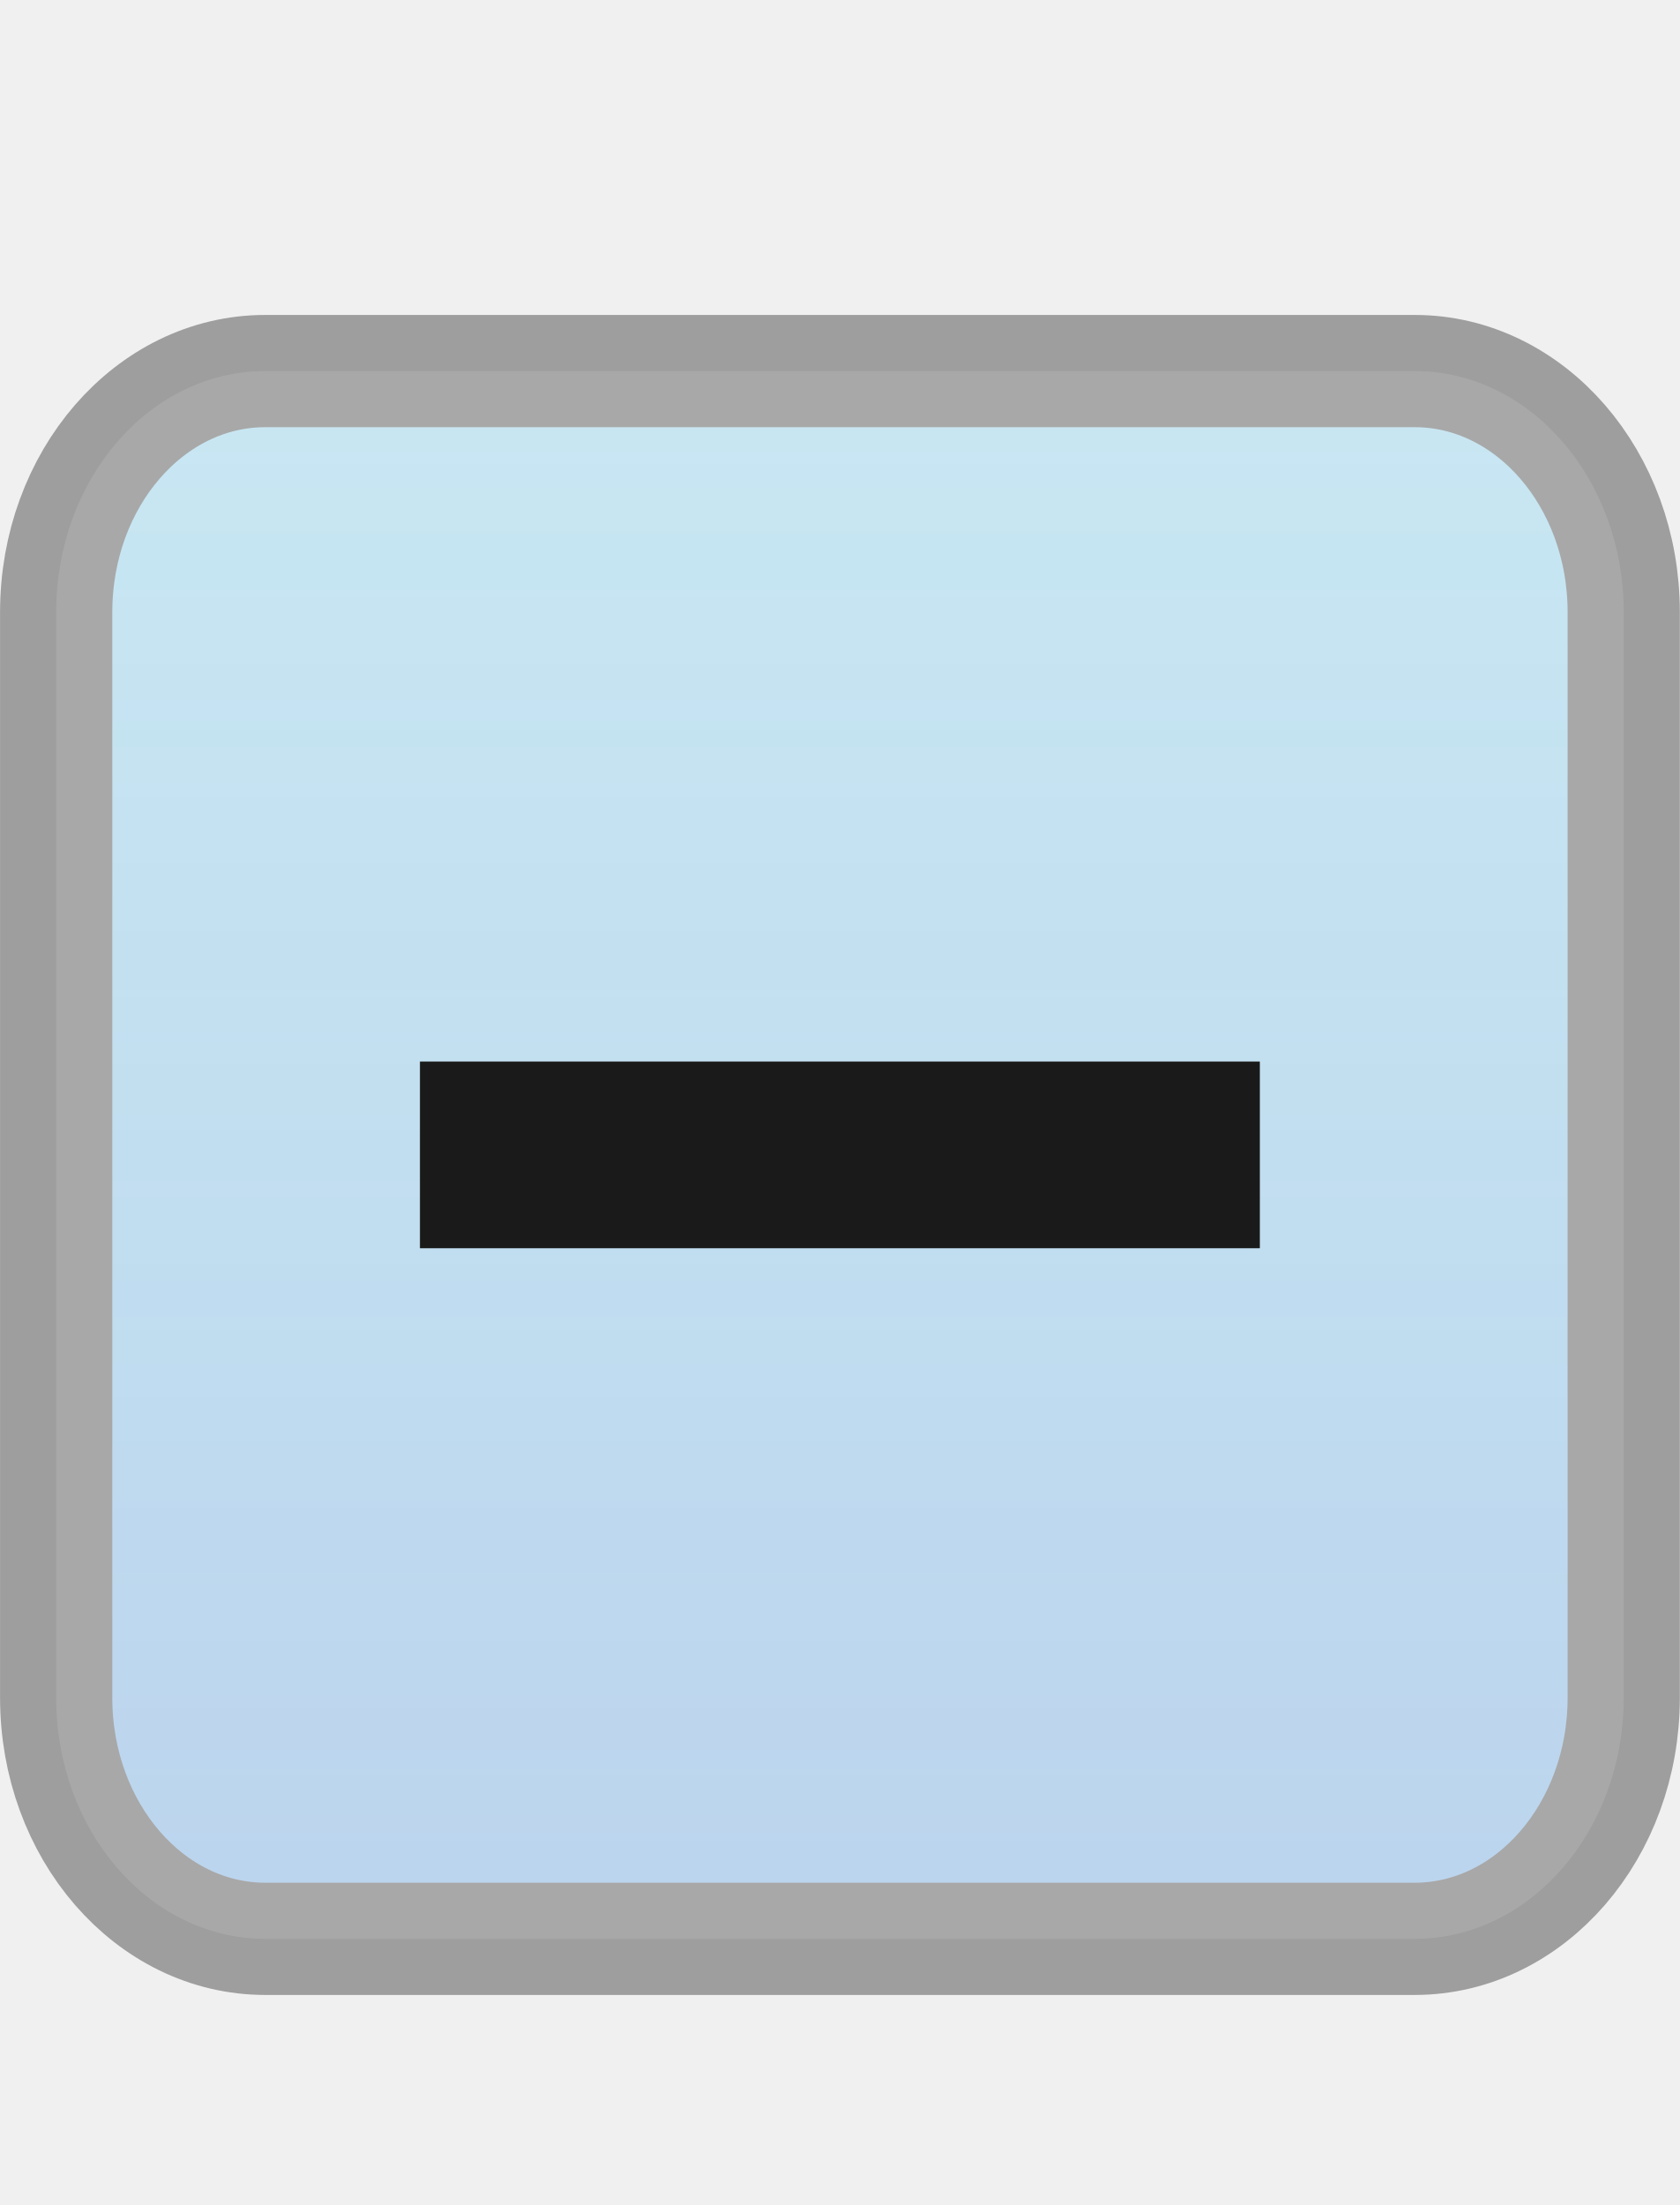
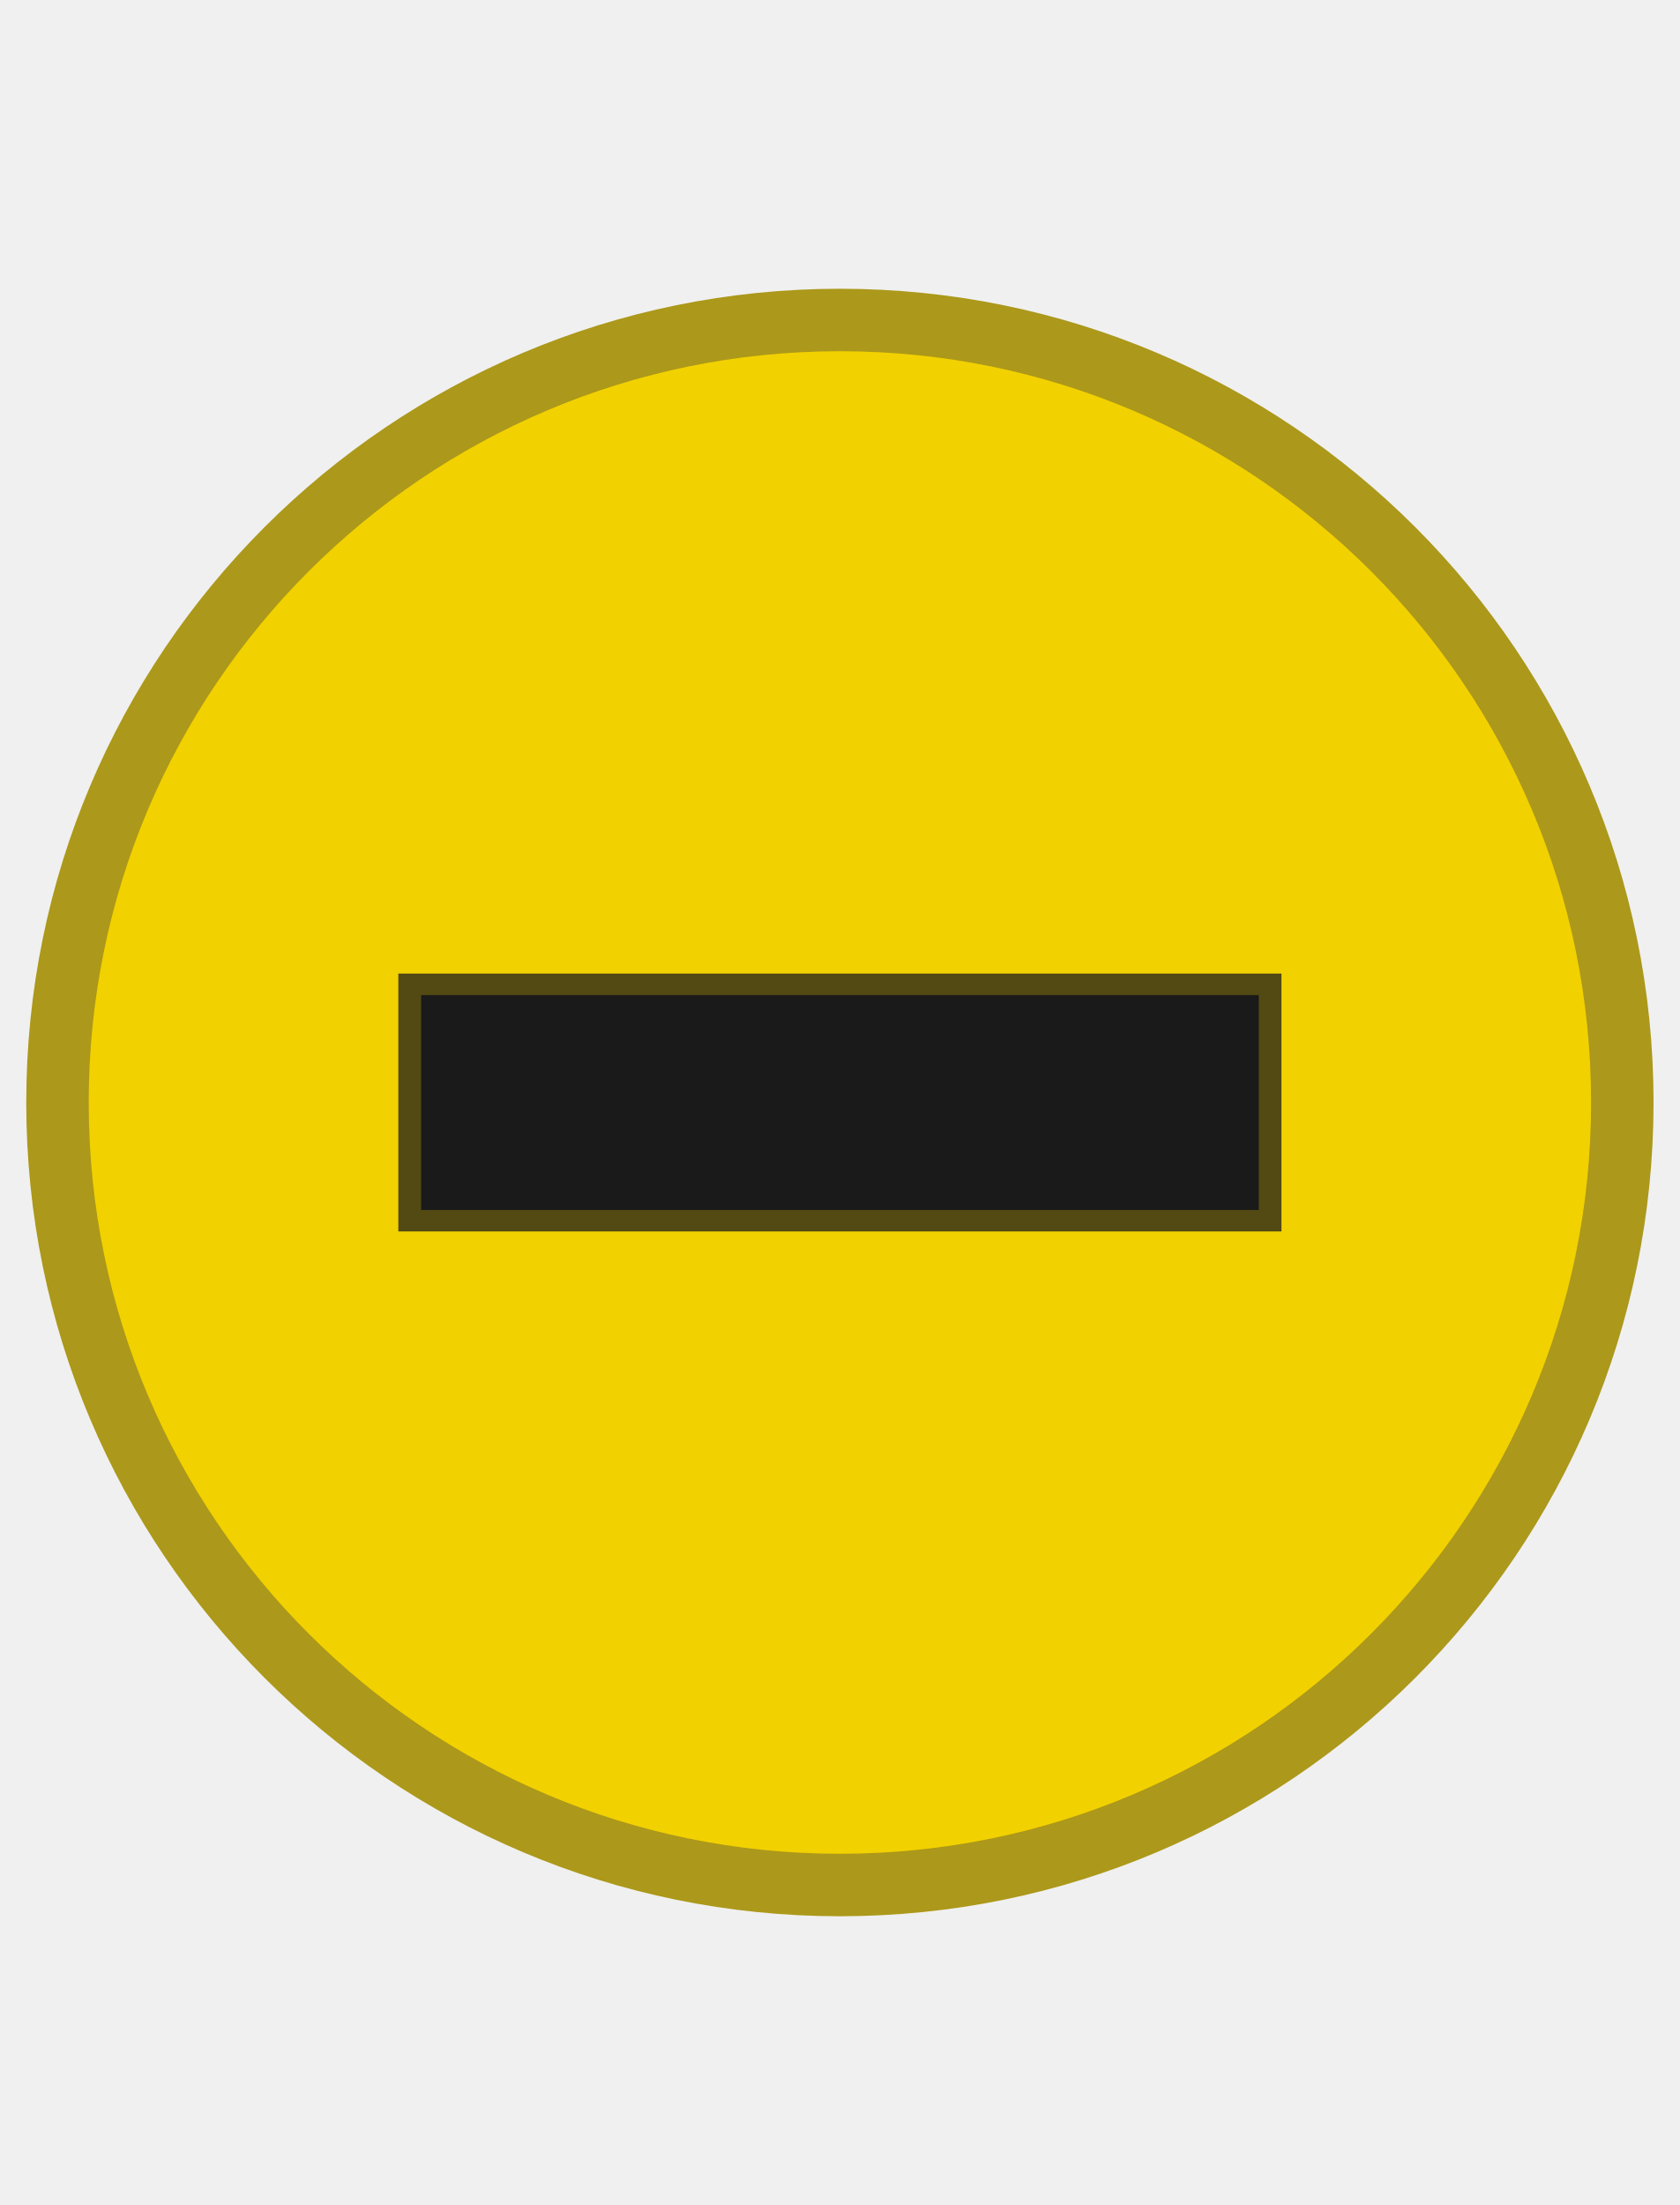
<svg xmlns="http://www.w3.org/2000/svg" xmlns:xlink="http://www.w3.org/1999/xlink" height="21" width="16" version="1.1" id="svg2">
  <defs id="defs4">
+     <linearGradient id="linearGradient4002">
+       <stop style="stop-color:#f5e703;stop-opacity:0.424;" offset="0" id="stop4004" />
+       <stop style="stop-color:#e2af00;stop-opacity:1;" offset="1" id="stop4006" />
+     </linearGradient>
+     <linearGradient id="linearGradient3760">
+       <stop style="stop-color:#d0562f;stop-opacity:0.743;" offset="0" id="stop3762" />
+       <stop style="stop-color:#d0362f;stop-opacity:1;" offset="1" id="stop3764" />
+     </linearGradient>
    <linearGradient id="a" y2="12.083" gradientUnits="userSpaceOnUse" x2="11.17" gradientTransform="matrix(.70711 .70711 -.70711 .70711 10.121 -2.435)" y1="7.844" x1="6.931">
      <stop offset="0" id="stop7" />
      <stop stop-color="#646464" offset="1" id="stop9" />
    </linearGradient>
-     <radialGradient gradientTransform="translate(0.1790257,-1.318789)" r="7.321" fy="11.821" fx="7.821" cy="11.821" cx="7.821" gradientUnits="userSpaceOnUse" id="radialGradient3007" xlink:href="#a-2" />
+     <radialGradient gradientTransform="matrix(1.026246,0,0,1.026246,-0.02624623,-1.629182)" r="7.321" fy="11.821" fx="7.821" cy="11.821" cx="7.821" gradientUnits="userSpaceOnUse" id="radialGradient3007" xlink:href="#a-2" />
    <linearGradient x1="6.931" y1="7.844" x2="11.17" y2="12.083" id="a-2" gradientUnits="userSpaceOnUse" gradientTransform="matrix(0.70711,0.70711,-0.70711,0.70711,10.121,-2.435)">
      <stop id="stop7-1" style="stop-color:#3b83cd;stop-opacity:1;" offset="0" />
      <stop id="stop9-3" style="stop-color:#3b83cd;stop-opacity:1;" offset="1" />
    </linearGradient>
-     <linearGradient xlink:href="#linearGradient3760" id="linearGradient3766" x1="1.008" y1="10" x2="15.008" y2="10" gradientUnits="userSpaceOnUse" gradientTransform="matrix(0.258819,0.9659258,-0.9659258,0.258819,15.59499,-0.323783)" />
-     <linearGradient id="linearGradient3760">
-       <stop style="stop-color:#9ca2a9;stop-opacity:1;" offset="0" id="stop3762" />
-       <stop style="stop-color:#90959b;stop-opacity:1;" offset="1" id="stop3764" />
+     <linearGradient xlink:href="#linearGradient3760" id="linearGradient3766" x1="1" y1="10.5" x2="15" y2="10.5" gradientUnits="userSpaceOnUse" gradientTransform="matrix(0.5,0.8660254,-0.8660254,0.5,13.09361,-1.678104)" />
+     <linearGradient x1="8.131" y1="19.05" x2="8.131" y2="15.936" id="linearGradient3794" xlink:href="#linearGradient3788" gradientUnits="userSpaceOnUse" gradientTransform="matrix(1.133333,0,0,1,-0.06666673,-3)" />
+     <linearGradient id="linearGradient3788">
+       <stop id="stop3790" style="stop-color:#ffffff;stop-opacity:1" offset="0" />
+       <stop id="stop3792" style="stop-color:#ffffff;stop-opacity:0" offset="1" />
    </linearGradient>
-     <linearGradient y2="10" x2="15.008" y1="10" x1="1.008" gradientTransform="matrix(0.258819,0.9659258,-0.9659258,0.258819,15.58462,0.6758301)" gradientUnits="userSpaceOnUse" id="linearGradient3783" xlink:href="#linearGradient3760" />
-     <linearGradient xlink:href="#linearGradient3760-4" id="linearGradient3766-5" x1="1" y1="10.501" x2="15" y2="10.501" gradientUnits="userSpaceOnUse" gradientTransform="matrix(0.5,0.8660254,-0.8660254,0.5,13.09432,-1.677597)" />
-     <linearGradient id="linearGradient3760-4">
-       <stop style="stop-color:#259ecd;stop-opacity:1;" offset="0" id="stop3762-1" />
-       <stop style="stop-color:#3372cb;stop-opacity:1;" offset="1" id="stop3764-9" />
+     <linearGradient x1="8.131" y1="19.05" x2="8.131" y2="15.936" id="linearGradient5038" xlink:href="#linearGradient3732-77" gradientUnits="userSpaceOnUse" gradientTransform="matrix(0.8666667,0,0,0.7333333,2.066667,-16.06667)" />
+     <linearGradient id="linearGradient3732-77">
+       <stop id="stop3734-3" style="stop-color:#ff0000;stop-opacity:0.478;" offset="0" />
+       <stop id="stop3736-71" style="stop-color:#ff0000;stop-opacity:0.894;" offset="1" />
    </linearGradient>
-     <linearGradient y2="10.501" x2="15" y1="10.501" x1="1" gradientTransform="matrix(0.5,0.8660254,-0.8660254,0.5,13.09307,-1.178918)" gradientUnits="userSpaceOnUse" id="linearGradient3011" xlink:href="#linearGradient3760-4" />
-     <linearGradient gradientTransform="translate(4.9702148e-7,-4.5791962e-4)" y2="4.494" x2="8" y1="16.462" x1="8" spreadMethod="pad" gradientUnits="userSpaceOnUse" id="linearGradient4059" xlink:href="#linearGradient4002" />
-     <linearGradient id="linearGradient4002">
-       <stop style="stop-color:#3b83cd;stop-opacity:1;" offset="0" id="stop4004" />
-       <stop style="stop-color:#259ecd;stop-opacity:0.745;" offset="1" id="stop4006" />
+     <linearGradient y2="15.936" x2="8.131" y1="19.05" x1="8.131" gradientTransform="matrix(0.8666667,0,0,0.7333333,2.066667,-16.06667)" gradientUnits="userSpaceOnUse" id="linearGradient3176" xlink:href="#linearGradient3732-77" />
+     <linearGradient xlink:href="#linearGradient3788" id="linearGradient3190" gradientUnits="userSpaceOnUse" gradientTransform="matrix(1.133333,0,0,1,-0.06666673,-3)" x1="8.131" y1="19.05" x2="8.131" y2="15.936" />
+     <linearGradient xlink:href="#linearGradient3732-77" id="linearGradient3192" gradientUnits="userSpaceOnUse" gradientTransform="matrix(0.8666667,0,0,0.7333333,2.066667,-16.06667)" x1="8.131" y1="19.05" x2="8.131" y2="15.936" />
+     <linearGradient xlink:href="#linearGradient3732-77" id="linearGradient3195" gradientUnits="userSpaceOnUse" gradientTransform="matrix(0.8666667,0,0,0.7333333,1.066667,-18.56713)" x1="8.131" y1="19.05" x2="8.131" y2="15.936" />
+     <linearGradient xlink:href="#linearGradient3788" id="linearGradient3223" gradientUnits="userSpaceOnUse" gradientTransform="matrix(1.131499,0,0,1.057488,-1.051995,-1.576826)" x1="8.131" y1="19.05" x2="8.131" y2="15.936" />
+     <linearGradient xlink:href="#linearGradient4002-6" id="linearGradient4008-8" x1="8" y1="16.462" x2="8" y2="4.494" gradientUnits="userSpaceOnUse" spreadMethod="pad" gradientTransform="matrix(0.9953856,0,0,1.148522,0.03691508,-1.559548)" />
+     <linearGradient id="linearGradient4002-6">
+       <stop style="stop-color:#ff0000;stop-opacity:0.655;" offset="0" id="stop4004-0" />
+       <stop style="stop-color:#ff0000;stop-opacity:0.195;" offset="1" id="stop4006-0" />
    </linearGradient>
-     <linearGradient y2="4.494" x2="8" y1="16.462" x1="8" spreadMethod="pad" gradientTransform="matrix(0.9953856,0,0,1.148522,0.03691624,-1.060812)" gradientUnits="userSpaceOnUse" id="linearGradient3830" xlink:href="#linearGradient4002" />
-     <linearGradient y2="4.494" x2="8" y1="16.462" x1="8" spreadMethod="pad" gradientTransform="matrix(0.9953856,0,0,1.148522,0.03691624,-1.060812)" gradientUnits="userSpaceOnUse" id="linearGradient3830-1" xlink:href="#linearGradient4002-4" />
+     <linearGradient xlink:href="#linearGradient4002-9" id="linearGradient4008-5" x1="8" y1="16.462" x2="8" y2="4.494" gradientUnits="userSpaceOnUse" spreadMethod="pad" gradientTransform="matrix(0.9953856,0,0,1.148522,0.03691508,-1.559548)" />
+     <linearGradient id="linearGradient4002-9">
+       <stop style="stop-color:#d0362f;stop-opacity:1;" offset="0" id="stop4004-3" />
+       <stop style="stop-color:#d0362f;stop-opacity:0.726;" offset="1" id="stop4006-7" />
+     </linearGradient>
+     <radialGradient xlink:href="#linearGradient4002" id="radialGradient3823" cx="8" cy="10.5" fx="8" fy="10.5" r="7.465" gradientUnits="userSpaceOnUse" />
+     <radialGradient xlink:href="#linearGradient4002" id="radialGradient3830" cx="1.243" cy="8.343" fx="1.243" fy="8.343" r="7.484" gradientUnits="userSpaceOnUse" />
+     <radialGradient xlink:href="#linearGradient4002-4" id="radialGradient3830-3" cx="1.243" cy="10.757" fx="1.243" fy="10.757" r="7.484" gradientUnits="userSpaceOnUse" />
    <linearGradient id="linearGradient4002-4">
-       <stop style="stop-color:#3b83cd;stop-opacity:0.886;" offset="0" id="stop4004-4" />
-       <stop style="stop-color:#259ecd;stop-opacity:0.196;" offset="1" id="stop4006-3" />
+       <stop style="stop-color:#fceb09;stop-opacity:0.115;" offset="0" id="stop4004-37" />
+       <stop style="stop-color:#fcd609;stop-opacity:0.761;" offset="1" id="stop4006-2" />
    </linearGradient>
+     <radialGradient xlink:href="#linearGradient4002-2" id="radialGradient3830-8" cx="1.243" cy="8.343" fx="1.243" fy="8.343" r="7.484" gradientUnits="userSpaceOnUse" />
+     <linearGradient id="linearGradient4002-2">
+       <stop style="stop-color:#fcd10a;stop-opacity:0.89;" offset="0" id="stop4004-6" />
+       <stop style="stop-color:#ebab00;stop-opacity:1;" offset="1" id="stop4006-4" />
+     </linearGradient>
+     <radialGradient r="7.484" fy="8.343" fx="1.243" cy="8.343" cx="1.243" gradientUnits="userSpaceOnUse" id="radialGradient3841" xlink:href="#linearGradient4002-2" />
+     <radialGradient xlink:href="#linearGradient4002-8" id="radialGradient3830-2" cx="1.243" cy="8.343" fx="1.243" fy="8.343" r="7.484" gradientUnits="userSpaceOnUse" />
+     <linearGradient id="linearGradient4002-8">
+       <stop style="stop-color:#fceb09;stop-opacity:0.381;" offset="0" id="stop4004-1" />
+       <stop style="stop-color:#ebb600;stop-opacity:1;" offset="1" id="stop4006-3" />
+     </linearGradient>
+     <radialGradient r="7.484" fy="8.343" fx="1.243" cy="8.343" cx="1.243" gradientUnits="userSpaceOnUse" id="radialGradient3858" xlink:href="#linearGradient4002-8" />
+     <linearGradient gradientTransform="matrix(-0.583245,0.15628,-0.160393,-0.598593,681.2397,988.416)" gradientUnits="userSpaceOnUse" id="linearGradient3069" x1="249.483" x2="272.026" xlink:href="#linearGradient2209" y1="262.875" y2="427.543" />
+     <linearGradient id="linearGradient2209">
+       <stop id="stop2211" offset="0" style="stop-color:#ffffff;stop-opacity:1;" />
+       <stop id="stop2213" offset="1" style="stop-color:#ffffff;stop-opacity:0;" />
+     </linearGradient>
+     <linearGradient gradientTransform="matrix(0.603819,0,0,0.619709,148.8979,416.5751)" gradientUnits="userSpaceOnUse" id="linearGradient3073" x1="264.582" x2="380.685" xlink:href="#linearGradient2209" y1="296.375" y2="553.745" />
+     <linearGradient id="linearGradient3059">
+       <stop id="stop3061" offset="0" style="stop-color:#ffffff;stop-opacity:1;" />
+       <stop id="stop3063" offset="1" style="stop-color:#ffffff;stop-opacity:0;" />
+     </linearGradient>
+     <linearGradient xlink:href="#linearGradient2209" id="linearGradient3105" gradientUnits="userSpaceOnUse" gradientTransform="matrix(0.03033567,0,0,0.03113398,-3.462154,-5.656126)" x1="264.582" y1="296.375" x2="380.685" y2="553.745" />
+     <linearGradient xlink:href="#linearGradient2209" id="linearGradient3108" gradientUnits="userSpaceOnUse" gradientTransform="matrix(-0.02930204,0.00785146,-0.00805809,-0.03007312,23.28253,23.07298)" x1="249.483" y1="262.875" x2="272.026" y2="427.543" />
  </defs>
-   <rect width="14.931" height="14.931" rx="1.991" ry="2.297" x="0.535" y="3.534" id="rect3000-0" style="color:#000000;fill:#ffffff;fill-opacity:1;fill-rule:nonzero;stroke:none;stroke-width:1.069;marker:none;visibility:visible;display:inline;overflow:visible;enable-background:accumulate" />
-   <rect width="14.931" height="14.931" rx="1.991" ry="2.297" x="0.535" y="3.534" id="rect3000" style="opacity:0.343;color:#000000;fill:url(#linearGradient3830);fill-opacity:1;fill-rule:nonzero;stroke:#000000;stroke-width:1.069;stroke-miterlimit:4;stroke-opacity:1;stroke-dasharray:none;marker:none;visibility:visible;display:inline;overflow:visible;enable-background:accumulate" />
-   <rect style="fill:#1a1a1a;fill-opacity:1;stroke:none" id="rect2987" width="8" height="1.778" x="4" y="10.11" />
+   <text x="336.908" y="241.399" id="text4087-2-6-5" xml:space="preserve" style="font-size:14px;font-style:normal;font-weight:normal;opacity:0.8;fill:#000000;fill-opacity:1;stroke:none;font-family:Bitstream Vera Sans">
+     <tspan x="336.908" y="241.399" id="tspan4089-7-2-9" />
+   </text>
+   <text x="-1678.775" y="1065.444" id="text4087-2-6-5-59" xml:space="preserve" style="font-size:14px;font-style:normal;font-weight:normal;opacity:0.8;fill:#000000;fill-opacity:1;stroke:none;font-family:Bitstream Vera Sans">
+     <tspan x="-1678.775" y="1065.444" id="tspan4089-7-2-9-4" />
+   </text>
+   <flowRoot transform="translate(-82.87659,-687.8068)" id="flowRoot38698" xml:space="preserve" style="font-size:12px;font-style:normal;font-variant:normal;font-weight:normal;font-stretch:normal;line-height:125%;letter-spacing:0px;word-spacing:0px;fill:#000000;fill-opacity:1;stroke:none;font-family:Ubuntu;-inkscape-font-specification:Ubuntu">
+     <flowRegion id="flowRegion38700">
+       <rect width="40" height="23" x="531" y="299" id="rect38702" />
+     </flowRegion>
+     <flowPara id="flowPara38704" />
+   </flowRoot>
+   <text x="-751.848" y="10.216" id="text4087-2-6-5-1" xml:space="preserve" style="font-size:14px;font-style:normal;font-weight:normal;opacity:0.8;fill:#000000;fill-opacity:1;stroke:none;font-family:Bitstream Vera Sans">
+     <tspan x="-751.848" y="10.216" id="tspan4089-7-2-9-7" />
+   </text>
+   <text x="140.778" y="-446.784" id="text4087-2-6-5-7" xml:space="preserve" style="font-size:14px;font-style:normal;font-weight:normal;opacity:0.8;fill:#000000;fill-opacity:1;stroke:none;font-family:Bitstream Vera Sans">
+     <tspan x="140.778" y="-446.784" id="tspan4089-7-2-9-1" />
+   </text>
+   <text x="167.262" y="-491.815" id="text4087-2-6-5-5" xml:space="preserve" style="font-size:14px;font-style:normal;font-weight:normal;opacity:0.8;fill:#000000;fill-opacity:1;stroke:none;font-family:Bitstream Vera Sans">
+     <tspan x="167.262" y="-491.815" id="tspan4089-7-2-9-6" />
+   </text>
+   <text x="-1481.222" y="-499.784" id="text4087-2-6-5-3" xml:space="preserve" style="font-size:14px;font-style:normal;font-weight:normal;opacity:0.8;fill:#000000;fill-opacity:1;stroke:none;font-family:Bitstream Vera Sans">
+     <tspan x="-1481.222" y="-499.784" id="tspan4089-7-2-9-18" />
+   </text>
+   <text x="133.086" y="-801.784" id="text4087-2-6-5-4" xml:space="preserve" style="font-size:14px;font-style:normal;font-weight:normal;opacity:0.8;fill:#000000;fill-opacity:1;stroke:none;font-family:Bitstream Vera Sans">
+     <tspan x="133.086" y="-801.784" id="tspan4089-7-2-9-9" />
+   </text>
+   <text x="1775.668" y="-109.115" id="text4087-2-6-5-7-1" xml:space="preserve" style="font-size:14px;font-style:normal;font-weight:normal;opacity:0.8;fill:#000000;fill-opacity:1;stroke:none;font-family:Bitstream Vera Sans">
+     <tspan x="1775.668" y="-109.115" id="tspan4089-7-2-9-1-8" />
+   </text>
+   <text x="1802.151" y="-154.146" id="text4087-2-6-5-5-5" xml:space="preserve" style="font-size:14px;font-style:normal;font-weight:normal;opacity:0.8;fill:#000000;fill-opacity:1;stroke:none;font-family:Bitstream Vera Sans">
+     <tspan x="1802.151" y="-154.146" id="tspan4089-7-2-9-6-9" />
+   </text>
+   <text x="153.668" y="-162.115" id="text4087-2-6-5-75" xml:space="preserve" style="font-size:14px;font-style:normal;font-weight:normal;opacity:0.8;fill:#000000;fill-opacity:1;stroke:none;font-family:Bitstream Vera Sans">
+     <tspan x="153.668" y="-162.115" id="tspan4089-7-2-9-3" />
+   </text>
+   <text x="1767.976" y="-464.115" id="text4087-2-6-5-4-8" xml:space="preserve" style="font-size:14px;font-style:normal;font-weight:normal;opacity:0.8;fill:#000000;fill-opacity:1;stroke:none;font-family:Bitstream Vera Sans">
+     <tspan x="1767.976" y="-464.115" id="tspan4089-7-2-9-9-8" />
+   </text>
+   <text x="-882.881" y="-215.27" id="text4087-2-6-5-45" xml:space="preserve" style="font-size:14px;font-style:normal;font-weight:normal;opacity:0.8;fill:#000000;fill-opacity:1;stroke:none;font-family:Bitstream Vera Sans">
+     <tspan x="-882.881" y="-215.27" id="tspan4089-7-2-9-75" />
+   </text>
+   <text x="-2898.564" y="608.775" id="text4087-2-6-5-59-0" xml:space="preserve" style="font-size:14px;font-style:normal;font-weight:normal;opacity:0.8;fill:#000000;fill-opacity:1;stroke:none;font-family:Bitstream Vera Sans">
+     <tspan x="-2898.564" y="608.775" id="tspan4089-7-2-9-4-4" />
+   </text>
+   <g transform="translate(-339.006,-447.9905)" id="layer4">
+     <text x="-664.274" y="1159.415" id="text4087-2-6-5-0" xml:space="preserve" style="font-size:14px;font-style:normal;font-weight:normal;opacity:0.8;fill:#000000;fill-opacity:1;stroke:none;font-family:Bitstream Vera Sans">
+       <tspan x="-664.274" y="1159.415" id="tspan4089-7-2-9-13" />
+     </text>
+   </g>
+   <path d="m 634.286,559.505 a 250,250 0 1 1 -500,0 250,250 0 1 1 500,0 z" id="path3059" style="fill:#f2d100;fill-opacity:1;fill-rule:evenodd;stroke:#ac981a;stroke-width:19.959;stroke-linecap:butt;stroke-linejoin:miter;stroke-miterlimit:4;stroke-opacity:1;stroke-dasharray:none;stroke-dashoffset:0;marker-start:none;marker-mid:none;marker-end:none" transform="matrix(0.02981002,0,0,0.02981002,-3.455563,-6.178855)" />
+   <path d="m 3.794,11.728 0,-2.456 8.412,0 0,2.456" id="path3065" style="font-size:660.224px;font-style:italic;font-variant:normal;font-weight:bold;font-stretch:normal;line-height:100%;writing-mode:lr-tb;text-anchor:start;opacity:0.735;fill:#1a1a1a;fill-opacity:1;stroke:none;font-family:Arial" />
+   <path d="m 4.011,11.524 0,-2.047 7.979,0 0,2.047" id="path3067" style="font-size:550.383px;font-style:italic;font-variant:normal;font-weight:bold;font-stretch:normal;line-height:100%;writing-mode:lr-tb;text-anchor:start;fill:#1a1a1a;fill-opacity:1;stroke:none;font-family:Arial" />
</svg>
